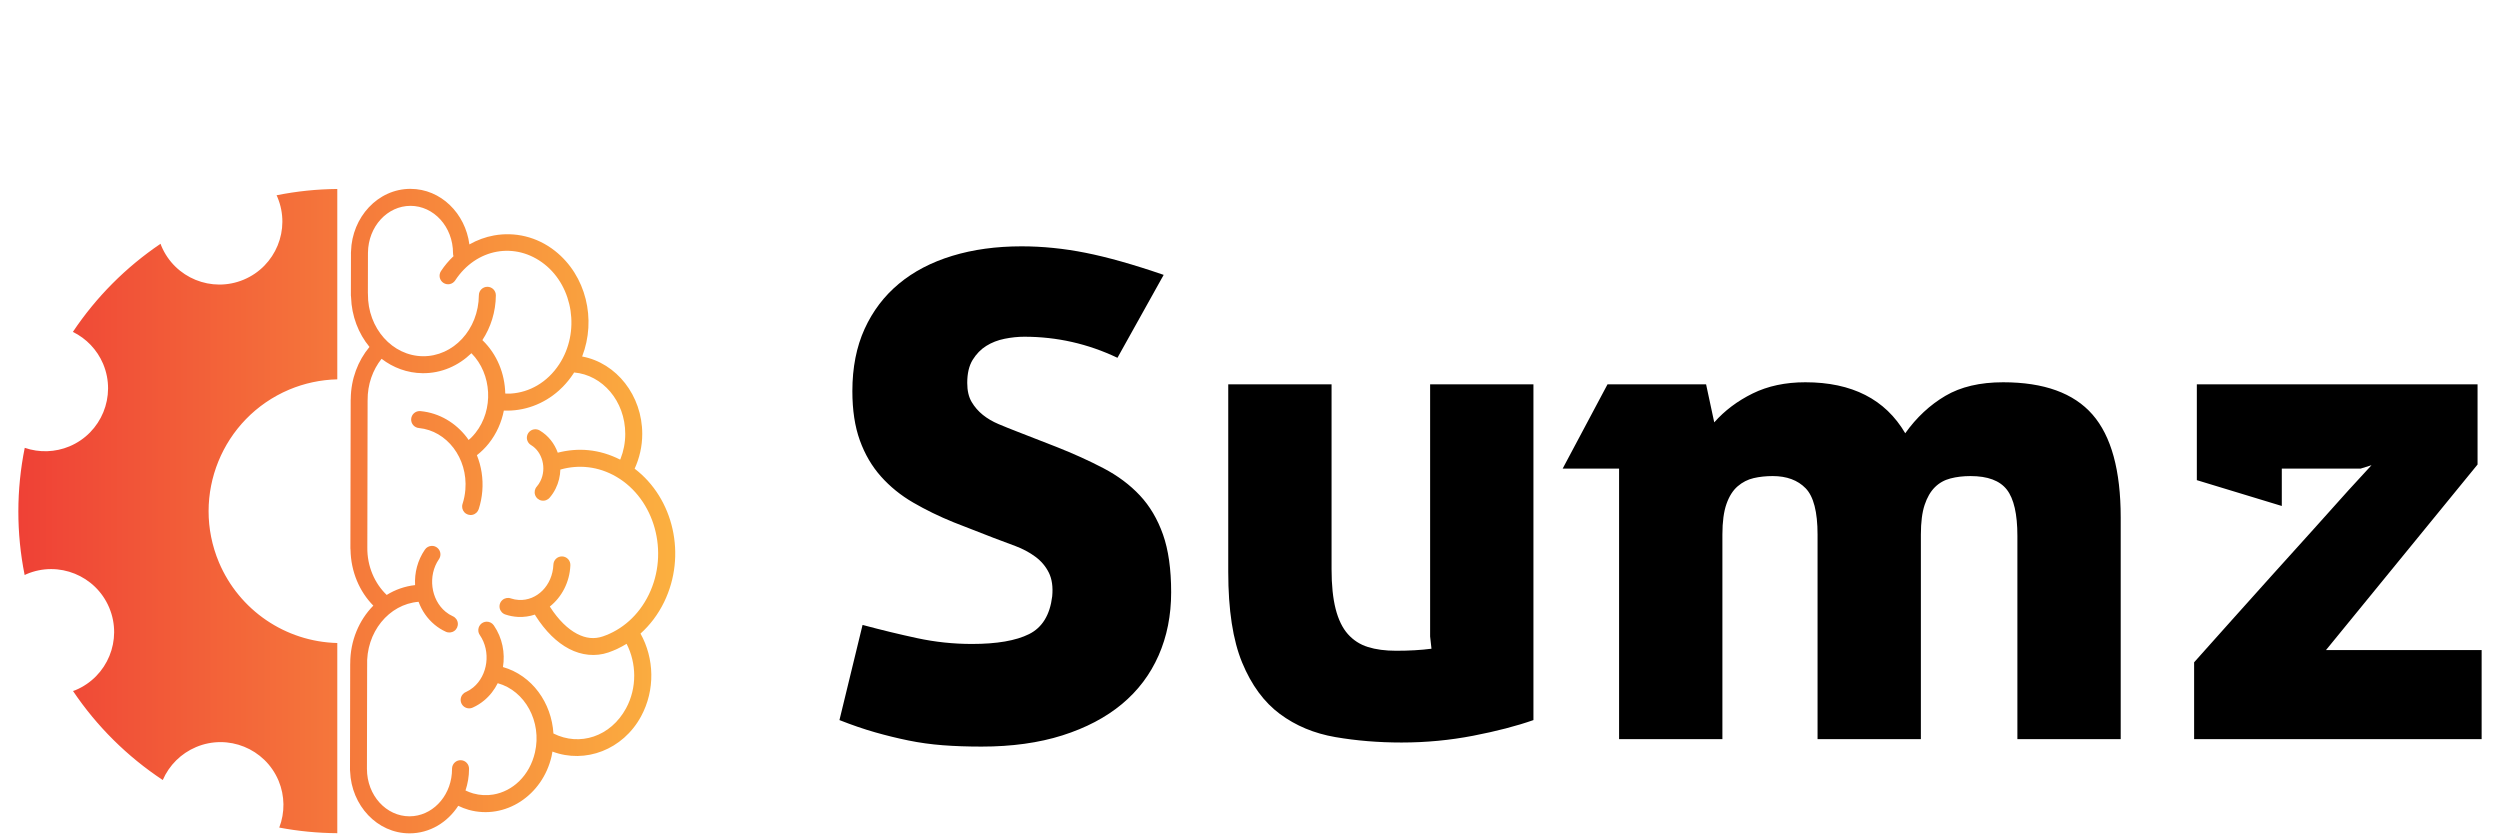
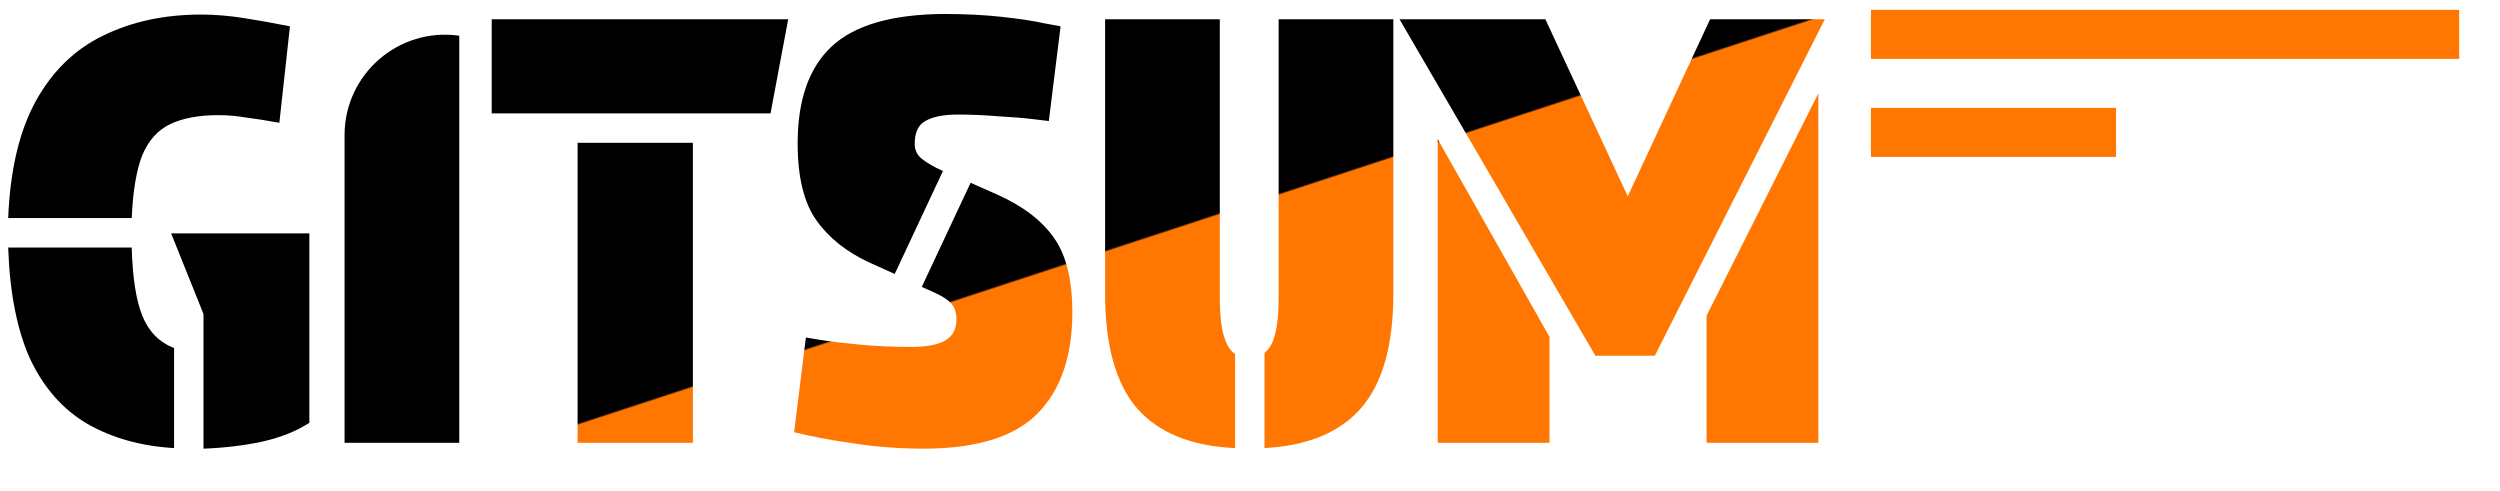
- <svg xmlns="http://www.w3.org/2000/svg" width="90" height="30" viewBox="0 0 300 101.491" class="css-1j8o68f" version="1.1" id="svg12">
-   <defs id="SvgjsDefs10989">
-     <linearGradient id="SvgjsLinearGradient10994">
-       <stop id="SvgjsStop10995" stop-color="#ef4136" offset="0" />
-       <stop id="SvgjsStop10996" stop-color="#fbb040" offset="1" />
+ <svg xmlns="http://www.w3.org/2000/svg" width="51" height="10" viewBox="0 0 51 10" fill="none">
+   <rect x="38.167" y="2.201" width="5" height="1" fill="#FF7700" />
+   <rect x="38.167" y="0.201" width="12" height="1" fill="#FF7700" />
+   <path d="M2.687 4.449H0.167C0.207 3.465 0.395 2.669 0.731 2.061C1.067 1.453 1.523 1.009 2.099 0.729C2.683 0.441 3.351 0.297 4.103 0.297C4.383 0.297 4.675 0.321 4.979 0.369C5.283 0.417 5.595 0.473 5.915 0.537L5.699 2.505C5.435 2.457 5.207 2.421 5.015 2.397C4.831 2.365 4.643 2.349 4.451 2.349C4.059 2.349 3.735 2.409 3.479 2.529C3.223 2.649 3.031 2.861 2.903 3.165C2.783 3.469 2.711 3.897 2.687 4.449ZM4.151 9.153V6.405L3.491 4.761H6.311V8.625C6.055 8.793 5.735 8.921 5.351 9.009C4.975 9.089 4.575 9.137 4.151 9.153ZM3.551 7.101V9.141C2.879 9.101 2.291 8.937 1.787 8.649C1.291 8.361 0.903 7.925 0.623 7.341C0.351 6.749 0.199 5.985 0.167 5.049H2.687C2.703 5.657 2.775 6.121 2.903 6.441C3.031 6.761 3.247 6.981 3.551 7.101Z" fill="url(#paint0_linear_1_73)" />
+   <path d="M7.029 2.757C7.029 1.51 8.135 0.552 9.369 0.729V0.729V9.033H7.029V2.757Z" fill="url(#paint1_linear_1_73)" />
+   <path d="M10.031 2.313V0.393H16.079L15.719 2.313H10.031ZM11.783 2.913H14.135V9.033H11.783V2.913Z" fill="url(#paint2_linear_1_73)" />
+   <path d="M19.236 3.489L18.252 5.589L17.748 5.361C17.276 5.145 16.912 4.857 16.656 4.497C16.4 4.137 16.272 3.613 16.272 2.925C16.272 2.045 16.5 1.389 16.956 0.957C17.42 0.517 18.184 0.293 19.248 0.285C19.688 0.285 20.088 0.305 20.448 0.345C20.808 0.385 21.096 0.429 21.312 0.477C21.528 0.517 21.636 0.537 21.636 0.537L21.396 2.469C21.396 2.469 21.296 2.457 21.096 2.433C20.904 2.409 20.664 2.389 20.376 2.373C20.088 2.349 19.808 2.337 19.536 2.337C19.248 2.337 19.028 2.381 18.876 2.469C18.732 2.549 18.66 2.705 18.66 2.937C18.66 3.065 18.712 3.169 18.816 3.249C18.92 3.329 19.06 3.409 19.236 3.489ZM18.804 5.853L19.8 3.729L20.316 3.957C20.86 4.197 21.256 4.497 21.504 4.857C21.752 5.209 21.876 5.713 21.876 6.369C21.876 7.257 21.644 7.941 21.18 8.421C20.716 8.901 19.952 9.145 18.888 9.153C18.36 9.153 17.868 9.117 17.412 9.045C16.956 8.981 16.552 8.905 16.2 8.817L16.44 6.885C16.44 6.885 16.536 6.901 16.728 6.933C16.928 6.965 17.192 6.997 17.52 7.029C17.848 7.061 18.208 7.077 18.6 7.077C18.904 7.077 19.132 7.033 19.284 6.945C19.436 6.857 19.512 6.713 19.512 6.513C19.512 6.377 19.476 6.269 19.404 6.189C19.332 6.109 19.204 6.029 19.02 5.949L18.804 5.853Z" fill="url(#paint3_linear_1_73)" />
+   <path d="M25.796 9.141V7.197C25.988 7.061 26.084 6.693 26.084 6.093V0.393H28.424V5.985C28.424 7.033 28.208 7.809 27.776 8.313C27.344 8.817 26.684 9.093 25.796 9.141ZM25.196 7.221V9.141C24.3 9.101 23.632 8.829 23.192 8.325C22.76 7.821 22.544 7.041 22.544 5.985V0.393H24.884V6.093C24.884 6.709 24.988 7.085 25.196 7.221Z" fill="url(#paint4_linear_1_73)" />
+   <path d="M33.758 7.257H32.546L28.55 0.393H31.526L33.206 4.005L34.886 0.393H37.226L33.758 7.257ZM34.814 6.441L37.094 1.905V9.033H34.814V6.441ZM29.33 2.841L31.61 6.873V9.033H29.33V2.841Z" fill="url(#paint5_linear_1_73)" />
+   <defs>
+     <linearGradient id="paint0_linear_1_73" x1="20.077" y1="4.592" x2="20.561" y2="6.067" gradientUnits="userSpaceOnUse">
+       <stop offset="0.81" />
+       <stop offset="0.835" stop-color="#FF7700" />
+     </linearGradient>
+     <linearGradient id="paint1_linear_1_73" x1="20.077" y1="4.592" x2="20.561" y2="6.067" gradientUnits="userSpaceOnUse">
+       <stop offset="0.81" />
+       <stop offset="0.835" stop-color="#FF7700" />
+     </linearGradient>
+     <linearGradient id="paint2_linear_1_73" x1="20.077" y1="4.592" x2="20.561" y2="6.067" gradientUnits="userSpaceOnUse">
+       <stop offset="0.81" />
+       <stop offset="0.835" stop-color="#FF7700" />
+     </linearGradient>
+     <linearGradient id="paint3_linear_1_73" x1="20.077" y1="4.592" x2="20.561" y2="6.067" gradientUnits="userSpaceOnUse">
+       <stop offset="0.81" />
+       <stop offset="0.835" stop-color="#FF7700" />
+     </linearGradient>
+     <linearGradient id="paint4_linear_1_73" x1="20.077" y1="4.592" x2="20.561" y2="6.067" gradientUnits="userSpaceOnUse">
+       <stop offset="0.81" />
+       <stop offset="0.835" stop-color="#FF7700" />
+     </linearGradient>
+     <linearGradient id="paint5_linear_1_73" x1="20.077" y1="4.592" x2="20.561" y2="6.067" gradientUnits="userSpaceOnUse">
+       <stop offset="0.81" />
+       <stop offset="0.835" stop-color="#FF7700" />
    </linearGradient>
  </defs>
-   <g id="SvgjsG10990" featurekey="hmhgWD-0" transform="matrix(0.827779,0,0,0.827779,-1.498085,20.44879)" fill="url(#SvgjsLinearGradient10994)">
-     <path d="m59.5 3.082c-4.795 0-8.602 4.16-8.746 9.193a1.25 1.25 0 0 0-0.01 0.16v0.051 0.002c-2.12e-4 0.027-0.004 0.053-0.004 0.08a1.25 1.25 0 0 0 0.004 0.125l-0.012 6.062a1.25 1.25 0 0 0 0.027 0.27 1.25 1.25 0 0 0 0 0.006c0.088 2.786 1.089 5.342 2.709 7.309-1.697 2.033-2.723 4.707-2.754 7.625a1.25 1.25 0 0 0-0.012 0.18l-0.041 21.643a1.25 1.25 0 0 0 0 0.008c-3.4e-5 0.003 3.3e-5 0.005 0 0.008v0.164a1.25 1.25 0 0 0 0.018 0.215 1.25 1.25 0 0 0 0 0.008c0.058 3.216 1.313 6.136 3.356 8.213-2.113 2.135-3.4 5.177-3.398 8.484v0.002a1.25 1.25 0 0 0-0.006 0.121l-0.029 15.393a1.25 1.25 0 0 0 0 0.014c0 0.002-1e-6 0.004 0 0.006v0.156a1.25 1.25 0 0 0 0.018 0.225c0.189 4.991 3.977 9.1 8.742 9.1 2.987 0 5.589-1.618 7.166-4.051 0.492 0.234 1 0.442 1.537 0.592 5.393 1.499 10.865-2.125 12.193-7.873 0.054-0.233 0.09-0.466 0.129-0.699 4.827 1.821 10.372-0.265 13.033-5.17 2.117-3.903 1.951-8.559-0.076-12.191 1.391-1.247 2.581-2.804 3.471-4.631 3.343-6.865 1.417-15.253-4.334-19.629 0.706-1.55 1.119-3.279 1.119-5.115 0-5.654-3.788-10.445-8.842-11.391 2.112-5.442 0.607-11.91-4.006-15.543-2.675-2.106-5.914-2.814-8.961-2.268-1.26 0.226-2.482 0.678-3.623 1.322-0.591-4.563-4.201-8.174-8.668-8.174zm-10.766 0.018a47.453 47.453 0 0 0-8.94 0.928l0.006 0.004 0.002 0.002a9.264 9.264 0 0 1 0.111 0.238l0.025 0.062a9.264 9.264 0 0 1-4.973 12.109 9.264 9.264 0 0 1-12.115-4.951 9.264 9.264 0 0 1-0.121-0.328 47.453 47.453 0 0 0-12.898 12.963 9.264 9.264 0 0 1 4.436 4.674l0.027 0.064a9.264 9.264 0 0 1-4.973 12.107 9.264 9.264 0 0 1-6.574 0.213 47.453 47.453 0 0 0-0.014 18.713 9.264 9.264 0 0 1 0.295-0.139 9.264 9.264 0 0 1 12.133 4.906l0.027 0.064a9.264 9.264 0 0 1-4.973 12.105 9.264 9.264 0 0 1-0.363 0.131 47.453 47.453 0 0 0 13.203 13.094 9.264 9.264 0 0 1 4.887-4.842 9.264 9.264 0 0 1 12.135 4.906l0.027 0.064a9.264 9.264 0 0 1 0.09 6.869 47.453 47.453 0 0 0 8.539 0.826v-27.98a19.424 19.424 0 0 1-17.408-11.857 19.424 19.424 0 0 1 10.332-25.426 19.424 19.424 0 0 1 7.076-1.51v-28.012zm10.766 2.482c3.407 0 6.262 3.053 6.262 6.986a1.25 1.25 0 0 0 0.068 0.422c-0.678 0.644-1.302 1.37-1.844 2.197a1.25 1.25 0 1 0 2.092 1.369c3.092-4.723 8.867-5.748 13.127-2.393 4.26 3.355 5.272 10.002 2.18 14.725-1.758 2.685-4.399 4.144-7.119 4.314-0.273 0.017-0.547 0.005-0.82-0.004-0.062-2.905-1.192-5.772-3.367-7.863 1.227-1.869 1.961-4.138 1.984-6.58a1.25 1.25 0 1 0-2.5-0.025c-0.048 5.084-3.788 9.027-8.244 8.977-4.457-0.051-8.126-4.082-8.078-9.166a1.25 1.25 0 0 0-0.004-0.125 1.25 1.25 0 0 0-0.004-0.025l0.01-5.293 0.002-0.613c0.041-3.892 2.873-6.902 6.256-6.902zm8.973 21.689c3.012 3.038 3.31 8.29 0.594 11.713-0.216 0.272-0.442 0.524-0.68 0.756-0.108 0.105-0.224 0.192-0.336 0.289-0.087-0.124-0.166-0.253-0.258-0.373-1.634-2.135-4.022-3.601-6.799-3.871a1.25 1.25 0 0 0-0.123-0.008 1.25 1.25 0 0 0-0.119 2.496c4.081 0.397 7.202 4.402 6.824 9.07-0.059 0.73-0.2 1.427-0.412 2.082a1.25 1.25 0 1 0 2.379 0.768c0.271-0.839 0.451-1.726 0.525-2.648 0.151-1.861-0.146-3.663-0.795-5.277 0.633-0.494 1.224-1.067 1.75-1.73 1.142-1.439 1.876-3.106 2.215-4.836 2.914 0.127 5.822-0.905 8.111-2.957 0.198-0.177 0.39-0.362 0.578-0.555 0.565-0.577 1.085-1.221 1.549-1.93 0.035-0.053 0.062-0.109 0.096-0.162 4.168 0.358 7.527 4.197 7.527 9.037 0 1.307-0.248 2.544-0.691 3.66-0.017 0.043-0.041 0.082-0.059 0.125-1.5-0.762-3.071-1.23-4.65-1.387-1.53-0.151-3.059-0.014-4.529 0.367-0.476-1.33-1.372-2.499-2.639-3.26a1.25 1.25 0 0 0-0.715-0.186 1.25 1.25 0 0 0-0.572 2.328c1.649 0.99 2.32 3.403 1.371 5.303-0.148 0.297-0.324 0.56-0.52 0.789a1.25 1.25 0 1 0 1.9 1.623c0.33-0.386 0.618-0.819 0.855-1.295 0.449-0.898 0.674-1.862 0.703-2.818 2.682-0.766 5.597-0.49 8.254 1.066 5.612 3.287 7.801 11.083 4.758 17.334-1.509 3.098-3.98 5.197-6.754 6.143-1.248 0.426-2.485 0.312-3.814-0.383s-2.721-2.014-3.977-3.977a1.25 1.25 0 0 0-0.02-0.029c1.752-1.386 2.922-3.583 3.025-6.059a1.25 1.25 0 0 0-1.215-1.318 1.25 1.25 0 0 0-1.283 1.215c-0.128 3.081-2.439 5.323-5.07 5.191-0.411-0.021-0.805-0.098-1.182-0.225a1.251 1.251 0 1 0-0.797 2.371c0.588 0.198 1.211 0.317 1.853 0.35 0.866 0.043 1.697-0.085 2.477-0.342a1.25 1.25 0 0 0 0.105 0.193c1.43 2.235 3.089 3.887 4.924 4.846 1.835 0.959 3.878 1.182 5.779 0.533 0.932-0.318 1.828-0.751 2.682-1.273 1.459 2.842 1.556 6.473-0.078 9.486-2.268 4.181-6.834 5.646-10.688 3.707-0.271-4.508-3.128-8.544-7.426-9.775 0.339-2.074-0.082-4.286-1.336-6.117a1.25 1.25 0 0 0-1.062-0.559 1.25 1.25 0 0 0-1.217 1.43 1.25 1.25 0 0 0 0.023 0.123 1.25 1.25 0 0 0 0.191 0.418c1.656 2.418 1.187 5.928-0.979 7.711-0.339 0.279-0.694 0.499-1.059 0.664a1.25 1.25 0 1 0 1.031 2.275c0.567-0.257 1.112-0.594 1.617-1.01 0.868-0.715 1.54-1.593 2.023-2.559a1.25 1.25 0 0 0 0.023 0.008c3.983 1.107 6.501 5.648 5.453 10.184-0.786 3.401-3.263 5.713-6.133 6.189-0.239 0.04-0.481 0.068-0.725 0.082-0.488 0.028-0.985 0.001-1.482-0.08-0.249-0.041-0.497-0.095-0.746-0.164-0.395-0.11-0.768-0.263-1.131-0.436 0.331-1 0.52-2.07 0.52-3.184a1.25 1.25 0 0 0-2.498-0.088 1.25 1.25 0 0 0-0.002 0.088c0 3.688-2.51 6.601-5.631 6.951-0.208 0.023-0.418 0.035-0.631 0.035-3.405 0-6.257-3.05-6.26-6.981-1e-6 -0.002 0-0.004 0-0.006l0.029-14.947a1.25 1.25 0 0 0 0.002-0.154c-0.216-5 3.212-9.125 7.566-9.473 0.477 1.292 1.27 2.471 2.379 3.385 0.505 0.416 1.048 0.755 1.615 1.012a1.25 1.25 0 1 0 1.031-2.277c-0.365-0.165-0.72-0.385-1.059-0.664-2.165-1.783-2.634-5.293-0.979-7.711a1.25 1.25 0 0 0-1.041-1.971 1.25 1.25 0 0 0-1.022 0.559c-1.073 1.567-1.537 3.412-1.438 5.211-1.517 0.169-2.928 0.674-4.176 1.447-1.756-1.68-2.887-4.186-2.85-7.004l0.02-10.695 0.021-10.838a1.25 1.25 0 0 0 0.002-0.1c-0.022-2.354 0.765-4.493 2.053-6.107 1.701 1.308 3.773 2.093 6.031 2.119 2.771 0.032 5.28-1.095 7.184-2.936z" id="path6" />
-   </g>
-   <g id="SvgjsG10991" featurekey="1RRcwp-0" transform="matrix(4.139081,0,0,4.139081,97.59891,7.235049)" fill="#000000">
-     <path d="M3.94 13.62 c-0.427 -0.173 -0.823 -0.367 -1.19 -0.58 s-0.683 -0.47 -0.95 -0.77 s-0.473 -0.653 -0.62 -1.06 s-0.22 -0.89 -0.22 -1.45 c0 -0.693 0.12 -1.303 0.36 -1.83 s0.577 -0.97 1.01 -1.33 s0.957 -0.633 1.57 -0.82 s1.293 -0.28 2.04 -0.28 c0.613 0 1.24 0.063 1.88 0.19 s1.407 0.343 2.3 0.65 l-1.36 2.44 c-0.867 -0.413 -1.78 -0.62 -2.74 -0.62 c-0.187 0 -0.38 0.02 -0.58 0.06 s-0.38 0.11 -0.54 0.21 s-0.293 0.237 -0.4 0.41 s-0.16 0.4 -0.16 0.68 c0 0.227 0.043 0.413 0.13 0.56 s0.197 0.273 0.33 0.38 s0.287 0.197 0.46 0.27 s0.347 0.143 0.52 0.21 l1.18 0.46 c0.507 0.2 0.97 0.41 1.39 0.63 s0.777 0.487 1.07 0.8 s0.52 0.697 0.68 1.15 s0.24 1.02 0.24 1.7 s-0.123 1.3 -0.37 1.86 s-0.607 1.037 -1.08 1.43 s-1.057 0.7 -1.75 0.92 s-1.487 0.33 -2.38 0.33 c-0.413 0 -0.793 -0.013 -1.14 -0.04 s-0.683 -0.073 -1.01 -0.14 s-0.653 -0.147 -0.98 -0.24 s-0.677 -0.213 -1.05 -0.36 l0.68 -2.8 c0.547 0.147 1.083 0.277 1.61 0.39 s1.063 0.17 1.61 0.17 c0.733 0 1.293 -0.097 1.68 -0.29 s0.613 -0.563 0.68 -1.11 c0.027 -0.28 -0.007 -0.513 -0.1 -0.7 s-0.227 -0.343 -0.4 -0.47 s-0.367 -0.23 -0.58 -0.31 l-0.64 -0.24 z M12.02 9.56 l3.04 -0 l0 5.44 c0 0.467 0.04 0.857 0.12 1.17 s0.2 0.56 0.36 0.74 s0.357 0.307 0.59 0.38 s0.51 0.11 0.83 0.11 c0.387 0 0.733 -0.02 1.04 -0.06 l-0.04 -0.36 l0 -7.42 l3.04 0 l0 9.88 c-0.493 0.173 -1.083 0.327 -1.77 0.46 s-1.39 0.2 -2.11 0.2 c-0.68 0 -1.33 -0.053 -1.95 -0.16 s-1.163 -0.333 -1.63 -0.68 s-0.837 -0.85 -1.11 -1.51 s-0.41 -1.55 -0.41 -2.67 l0 -5.52 z M23.52 12.04 l-1.66 0 l1.32 -2.48 l2.9 0 l0.24 1.12 c0.307 -0.347 0.683 -0.63 1.13 -0.85 s0.963 -0.33 1.55 -0.33 c1.373 0 2.353 0.5 2.94 1.5 c0.333 -0.467 0.727 -0.833 1.18 -1.1 s1.02 -0.4 1.7 -0.4 c1.2 0 2.077 0.317 2.63 0.95 s0.83 1.643 0.83 3.03 l0 6.52 l-3.04 0 l0 -5.98 c0 -0.64 -0.103 -1.093 -0.31 -1.36 s-0.563 -0.4 -1.07 -0.4 c-0.213 0 -0.41 0.023 -0.59 0.07 s-0.333 0.133 -0.46 0.26 s-0.227 0.3 -0.3 0.52 s-0.11 0.51 -0.11 0.87 l0 6.02 l-3.04 0 l0 -6.02 c0 -0.667 -0.117 -1.12 -0.35 -1.36 s-0.557 -0.36 -0.97 -0.36 c-0.2 0 -0.387 0.02 -0.56 0.06 s-0.33 0.12 -0.47 0.24 s-0.25 0.293 -0.33 0.52 s-0.12 0.527 -0.12 0.9 l0 6.02 l-3.04 0 l0 -7.96 z M44.32 17.38 l4.58 0 l0 2.62 l-8.46 0 l0 -2.26 l0.33 -0.37 l0.84 -0.94 l1.13 -1.26 l1.2 -1.33 l1.04 -1.16 l0.68 -0.74 l-0.32 0.1 l-2.32 0 l0 1.1 l-2.5 -0.76 l0 -2.82 l8.26 0 l0 2.36 z" id="path9" />
-   </g>
</svg>
